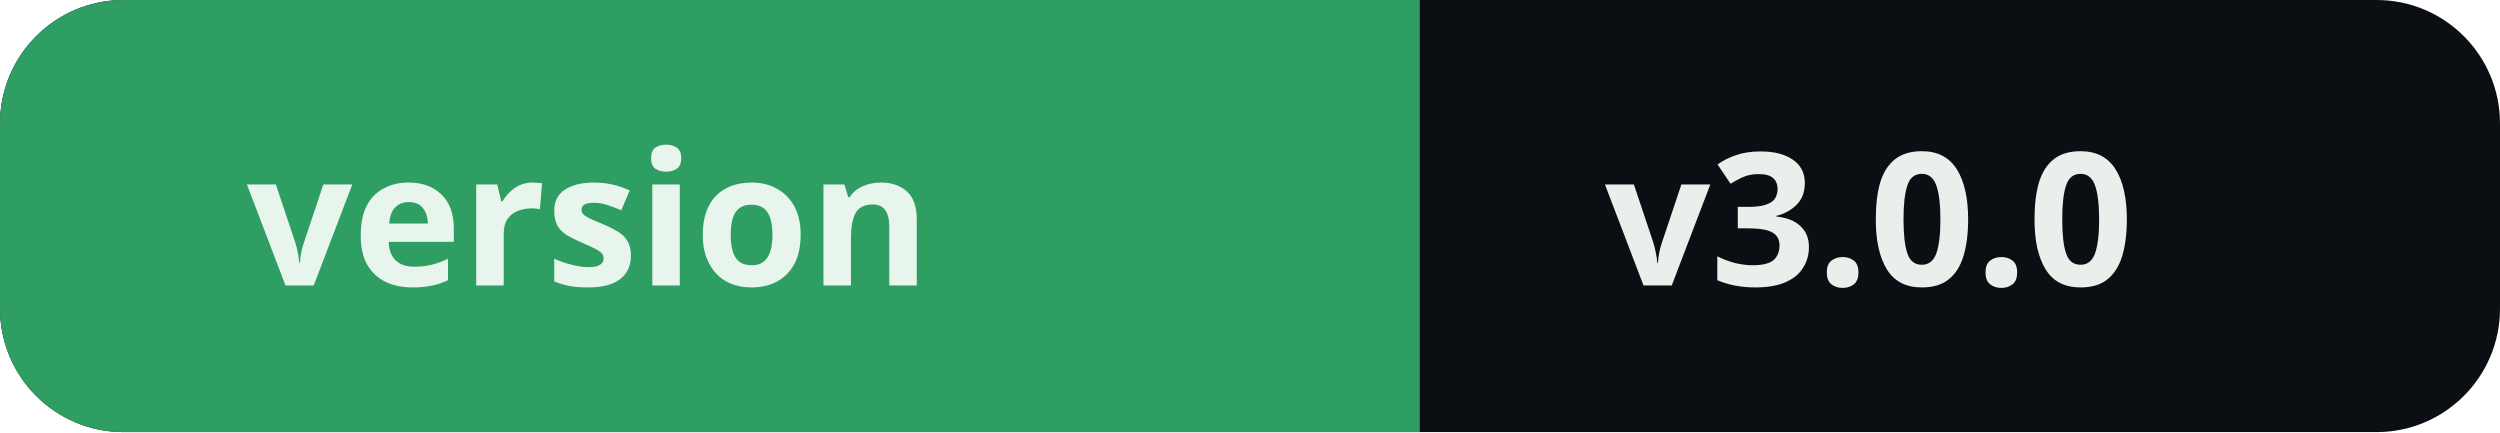
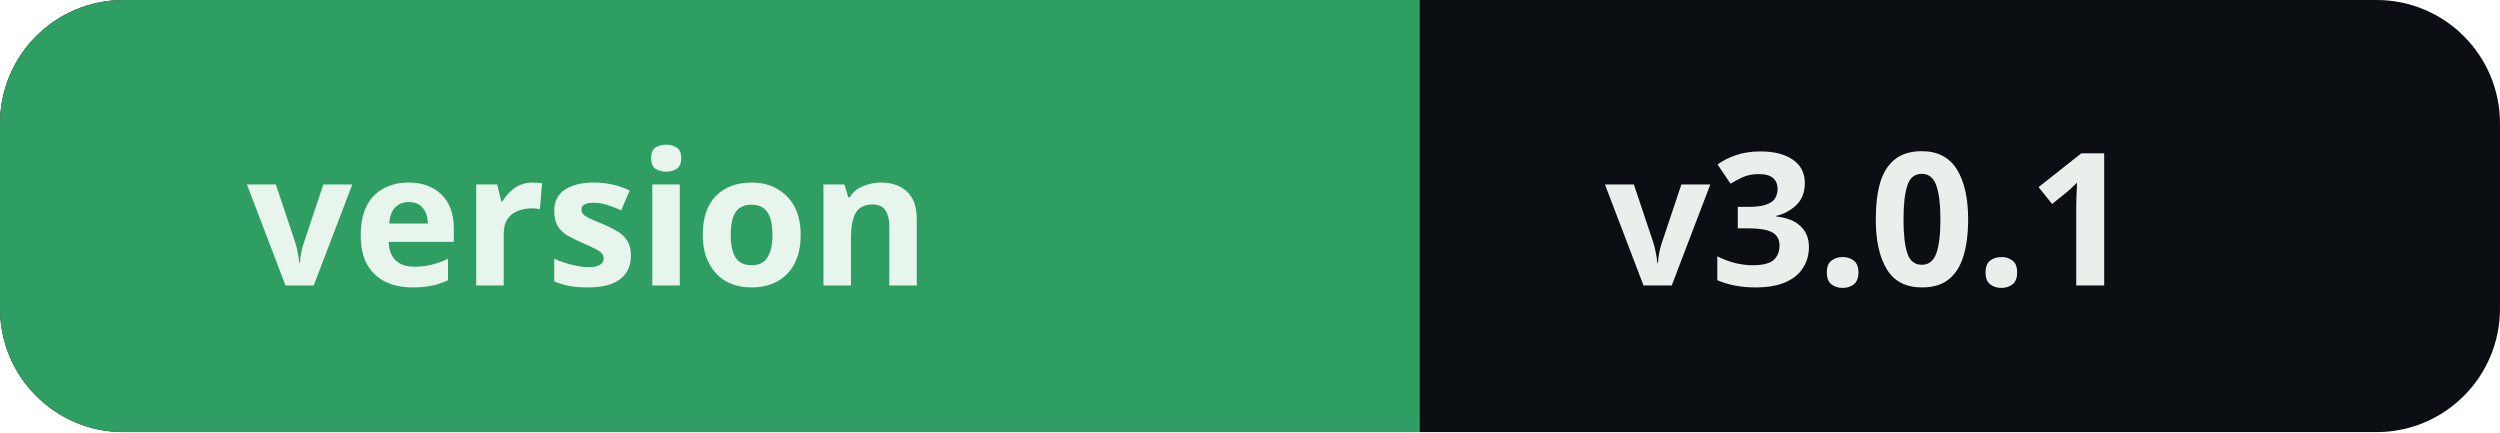
- <svg xmlns="http://www.w3.org/2000/svg" width="162" height="28" role="img" aria-label="version: v3.0.0">
+ <svg xmlns="http://www.w3.org/2000/svg" width="162" height="28" role="img" aria-label="version: v3.0.1">
  <clipPath id="r">
    <rect width="162" height="28" rx="8" />
  </clipPath>
  <g clip-path="url(#r)">
    <rect width="162" height="28" fill="#0b0f14" />
    <rect width="92" height="28" fill="#2f9e63" />
  </g>
  <text x="16" y="18.5" font-family="Segoe UI, system-ui, sans-serif" font-size="12" font-weight="700" fill="#e8f5ec">version</text>
-   <text x="104" y="18.5" font-family="Segoe UI, system-ui, sans-serif" font-size="12" font-weight="600" fill="#e9efeb">v3.0.0</text>
+   <text x="104" y="18.5" font-family="Segoe UI, system-ui, sans-serif" font-size="12" font-weight="600" fill="#e9efeb">v3.0.1</text>
</svg>
